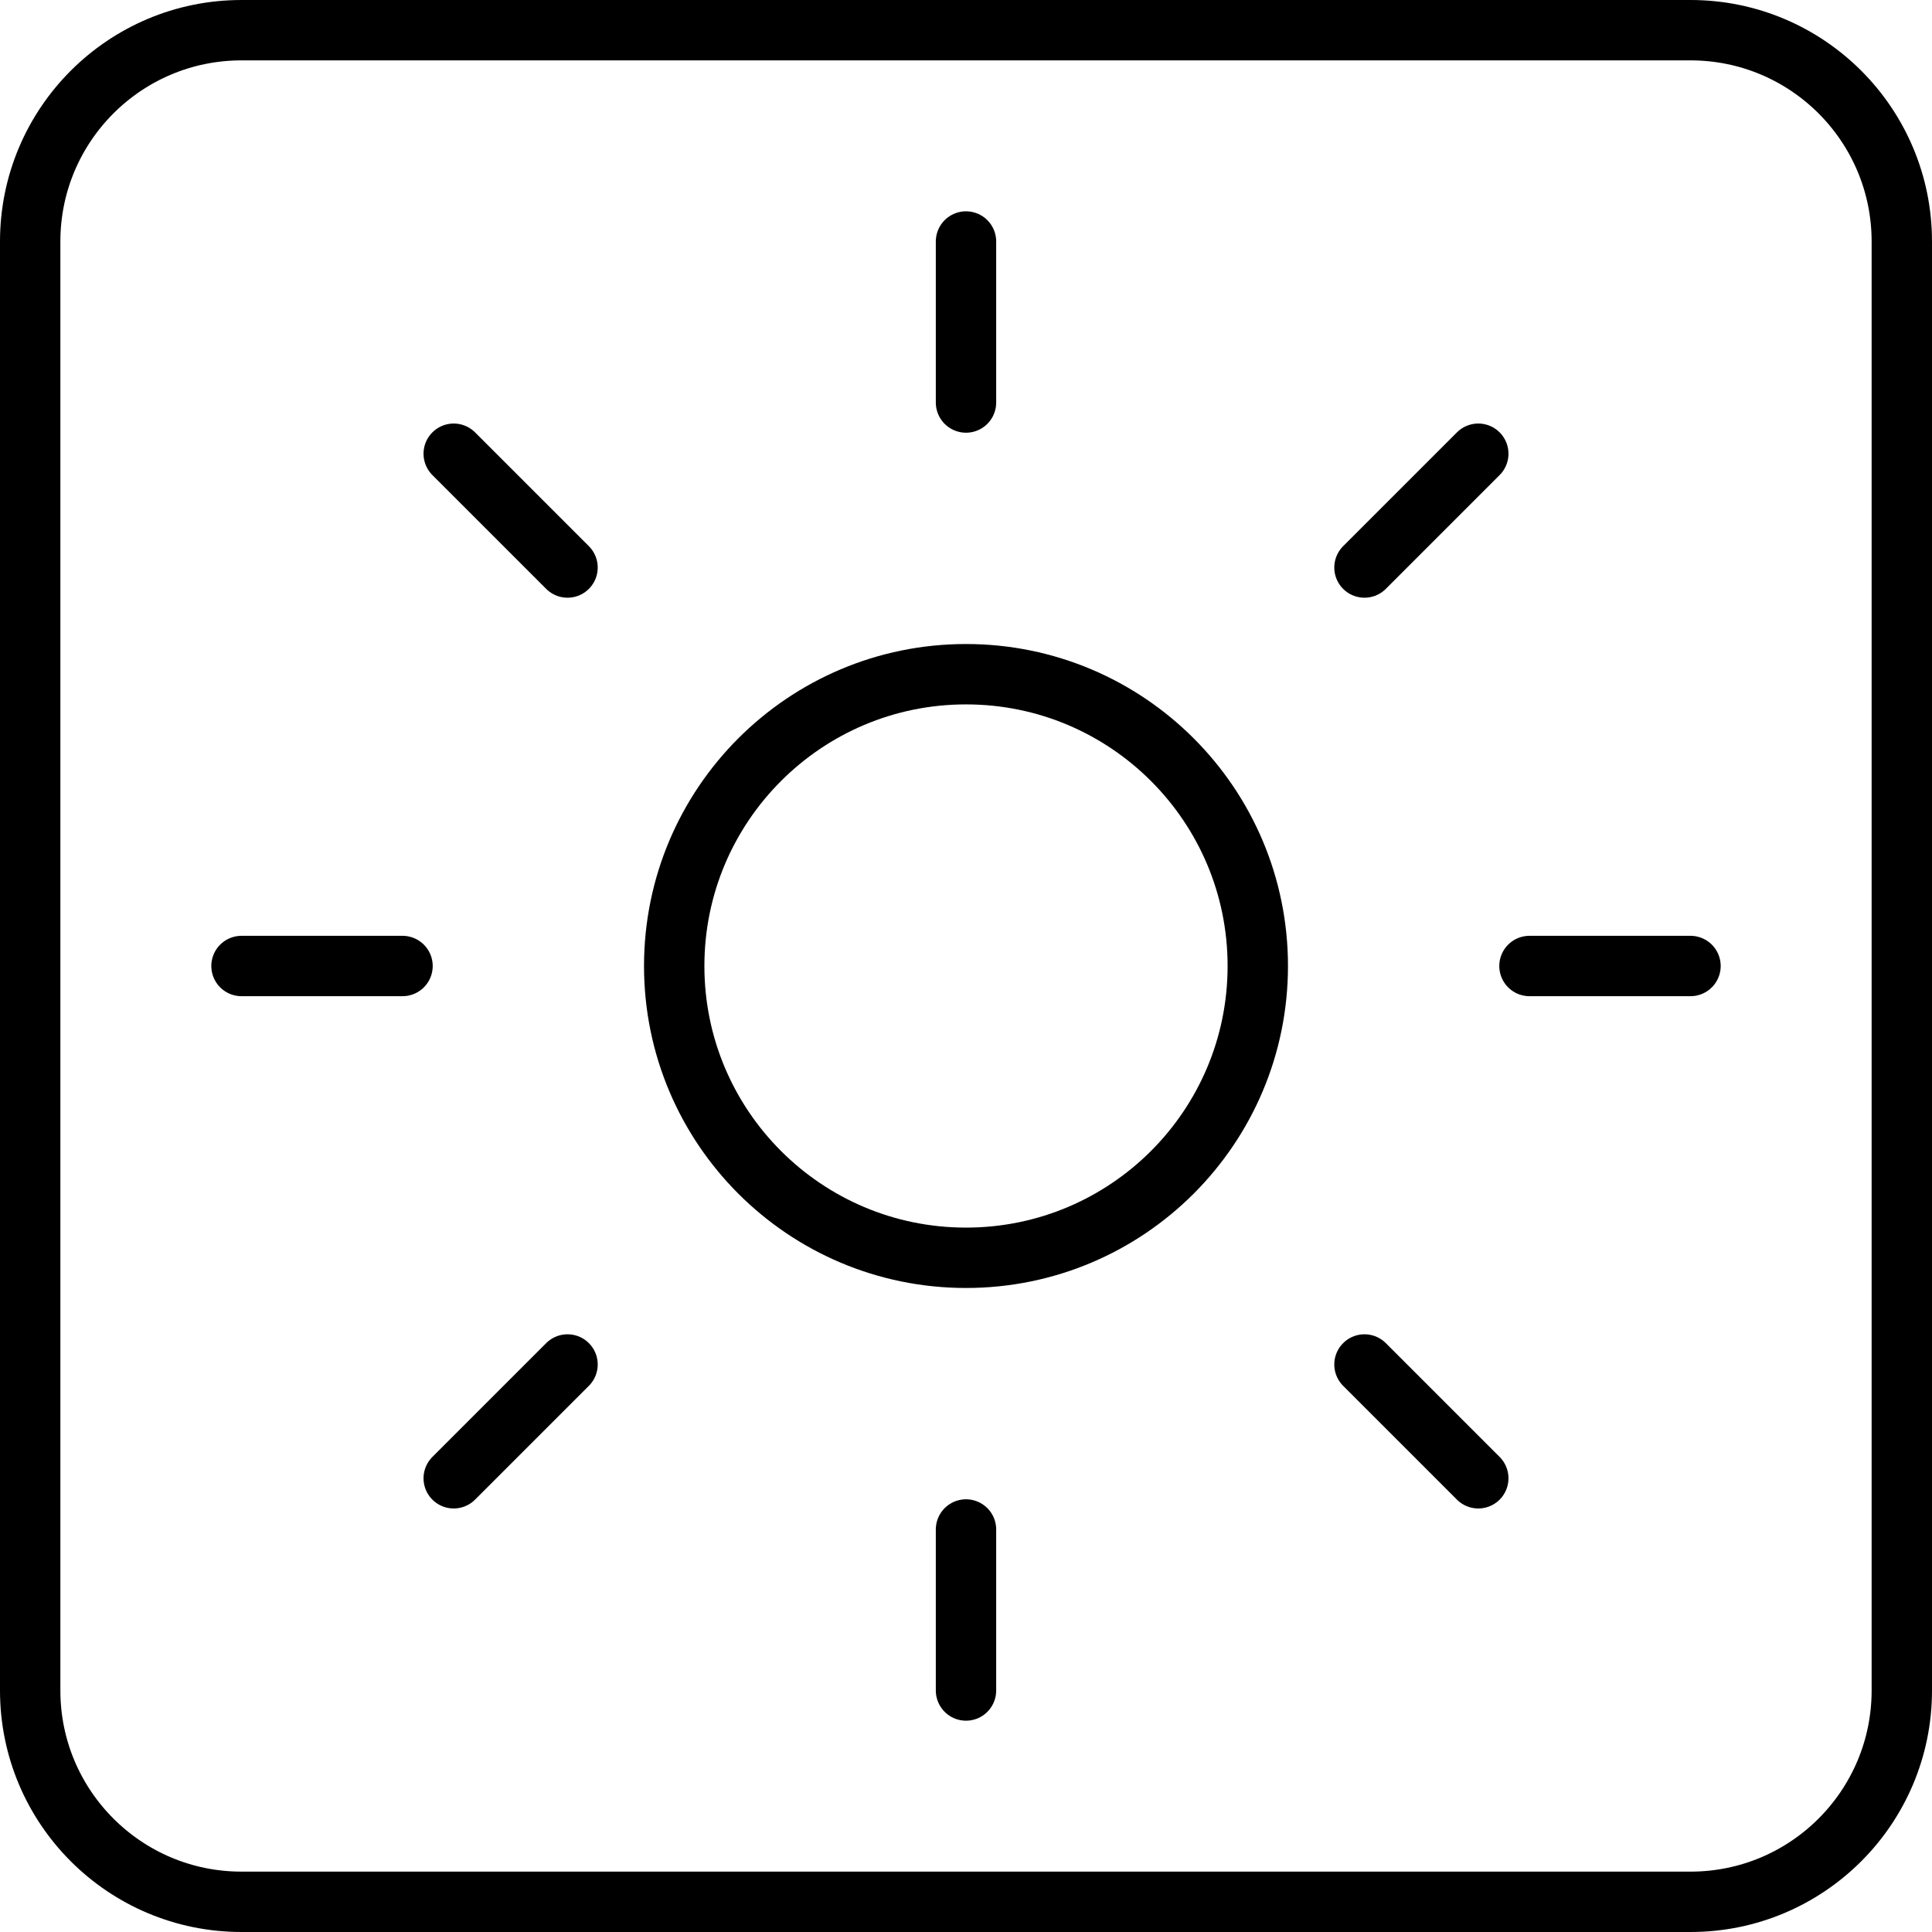
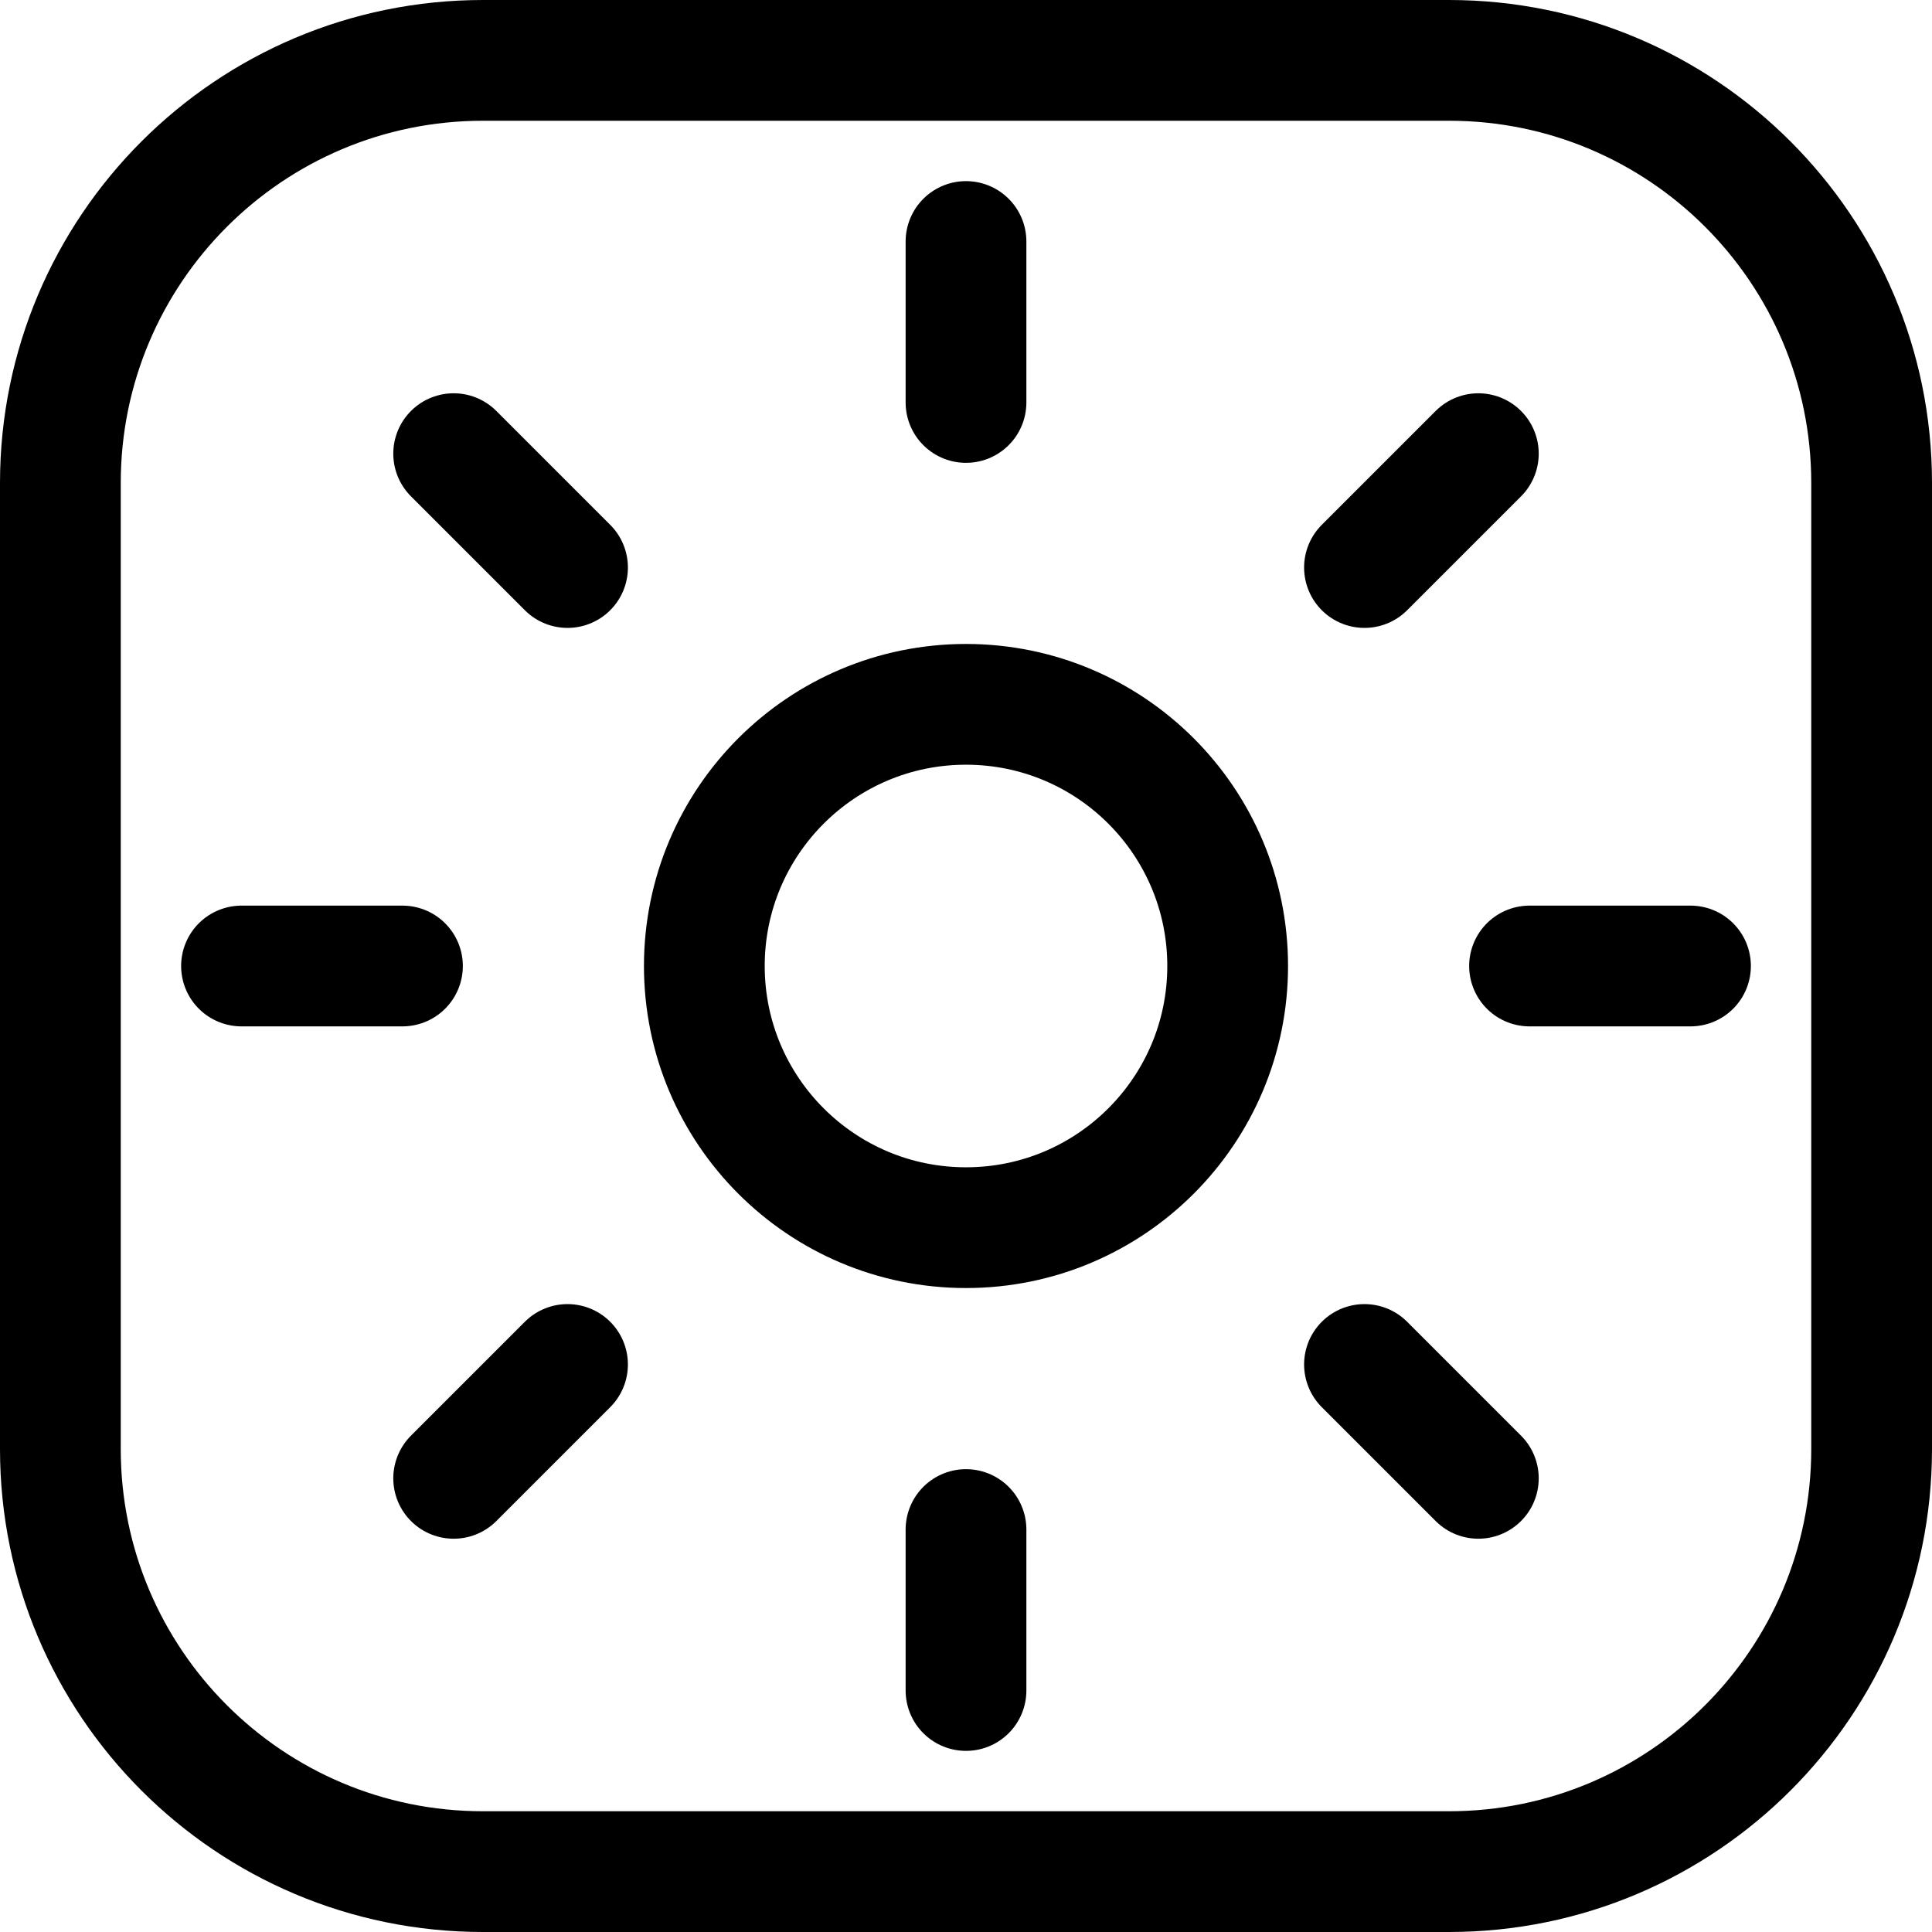
<svg xmlns="http://www.w3.org/2000/svg" fill="none" id="icon-sun">
-   <circle cx="16" cy="16" r="4.833" stroke="currentColor" />
-   <path d="M16 6.667V4" stroke="currentColor" stroke-linecap="round" />
-   <path d="M16 28V25.333" stroke="currentColor" stroke-linecap="round" />
-   <path d="M22.6 9.4L24.485 7.515" stroke="currentColor" stroke-linecap="round" />
-   <path d="M7.515 24.485L9.4 22.6" stroke="currentColor" stroke-linecap="round" />
-   <path d="M25.333 16L28 16" stroke="currentColor" stroke-linecap="round" />
-   <path d="M4 16L6.667 16" stroke="currentColor" stroke-linecap="round" />
-   <path d="M22.6 22.6L24.485 24.485" stroke="currentColor" stroke-linecap="round" />
-   <path d="M7.515 7.515L9.4 9.4" stroke="currentColor" stroke-linecap="round" />
-   <rect x="0.5" y="0.5" width="31" height="31" rx="3.5" stroke="currentColor" />
+   <circle cx="8" cy="8" r="2.167" stroke="currentColor" />
+   <path d="M8 3.333V2" stroke="currentColor" stroke-linecap="round" />
+   <path d="M8 14V12.667" stroke="currentColor" stroke-linecap="round" />
+   <path d="M11.3 4.7L12.243 3.757" stroke="currentColor" stroke-linecap="round" />
+   <path d="M3.757 12.243L4.7 11.3" stroke="currentColor" stroke-linecap="round" />
+   <path d="M12.667 8L14 8" stroke="currentColor" stroke-linecap="round" />
+   <path d="M2 8L3.333 8" stroke="currentColor" stroke-linecap="round" />
+   <path d="M11.3 11.3L12.243 12.243" stroke="currentColor" stroke-linecap="round" />
+   <path d="M3.757 3.757L4.7 4.7" stroke="currentColor" stroke-linecap="round" />
+   <rect x="0.5" y="0.5" width="15" height="15" rx="3.5" stroke="currentColor" />
</svg>
